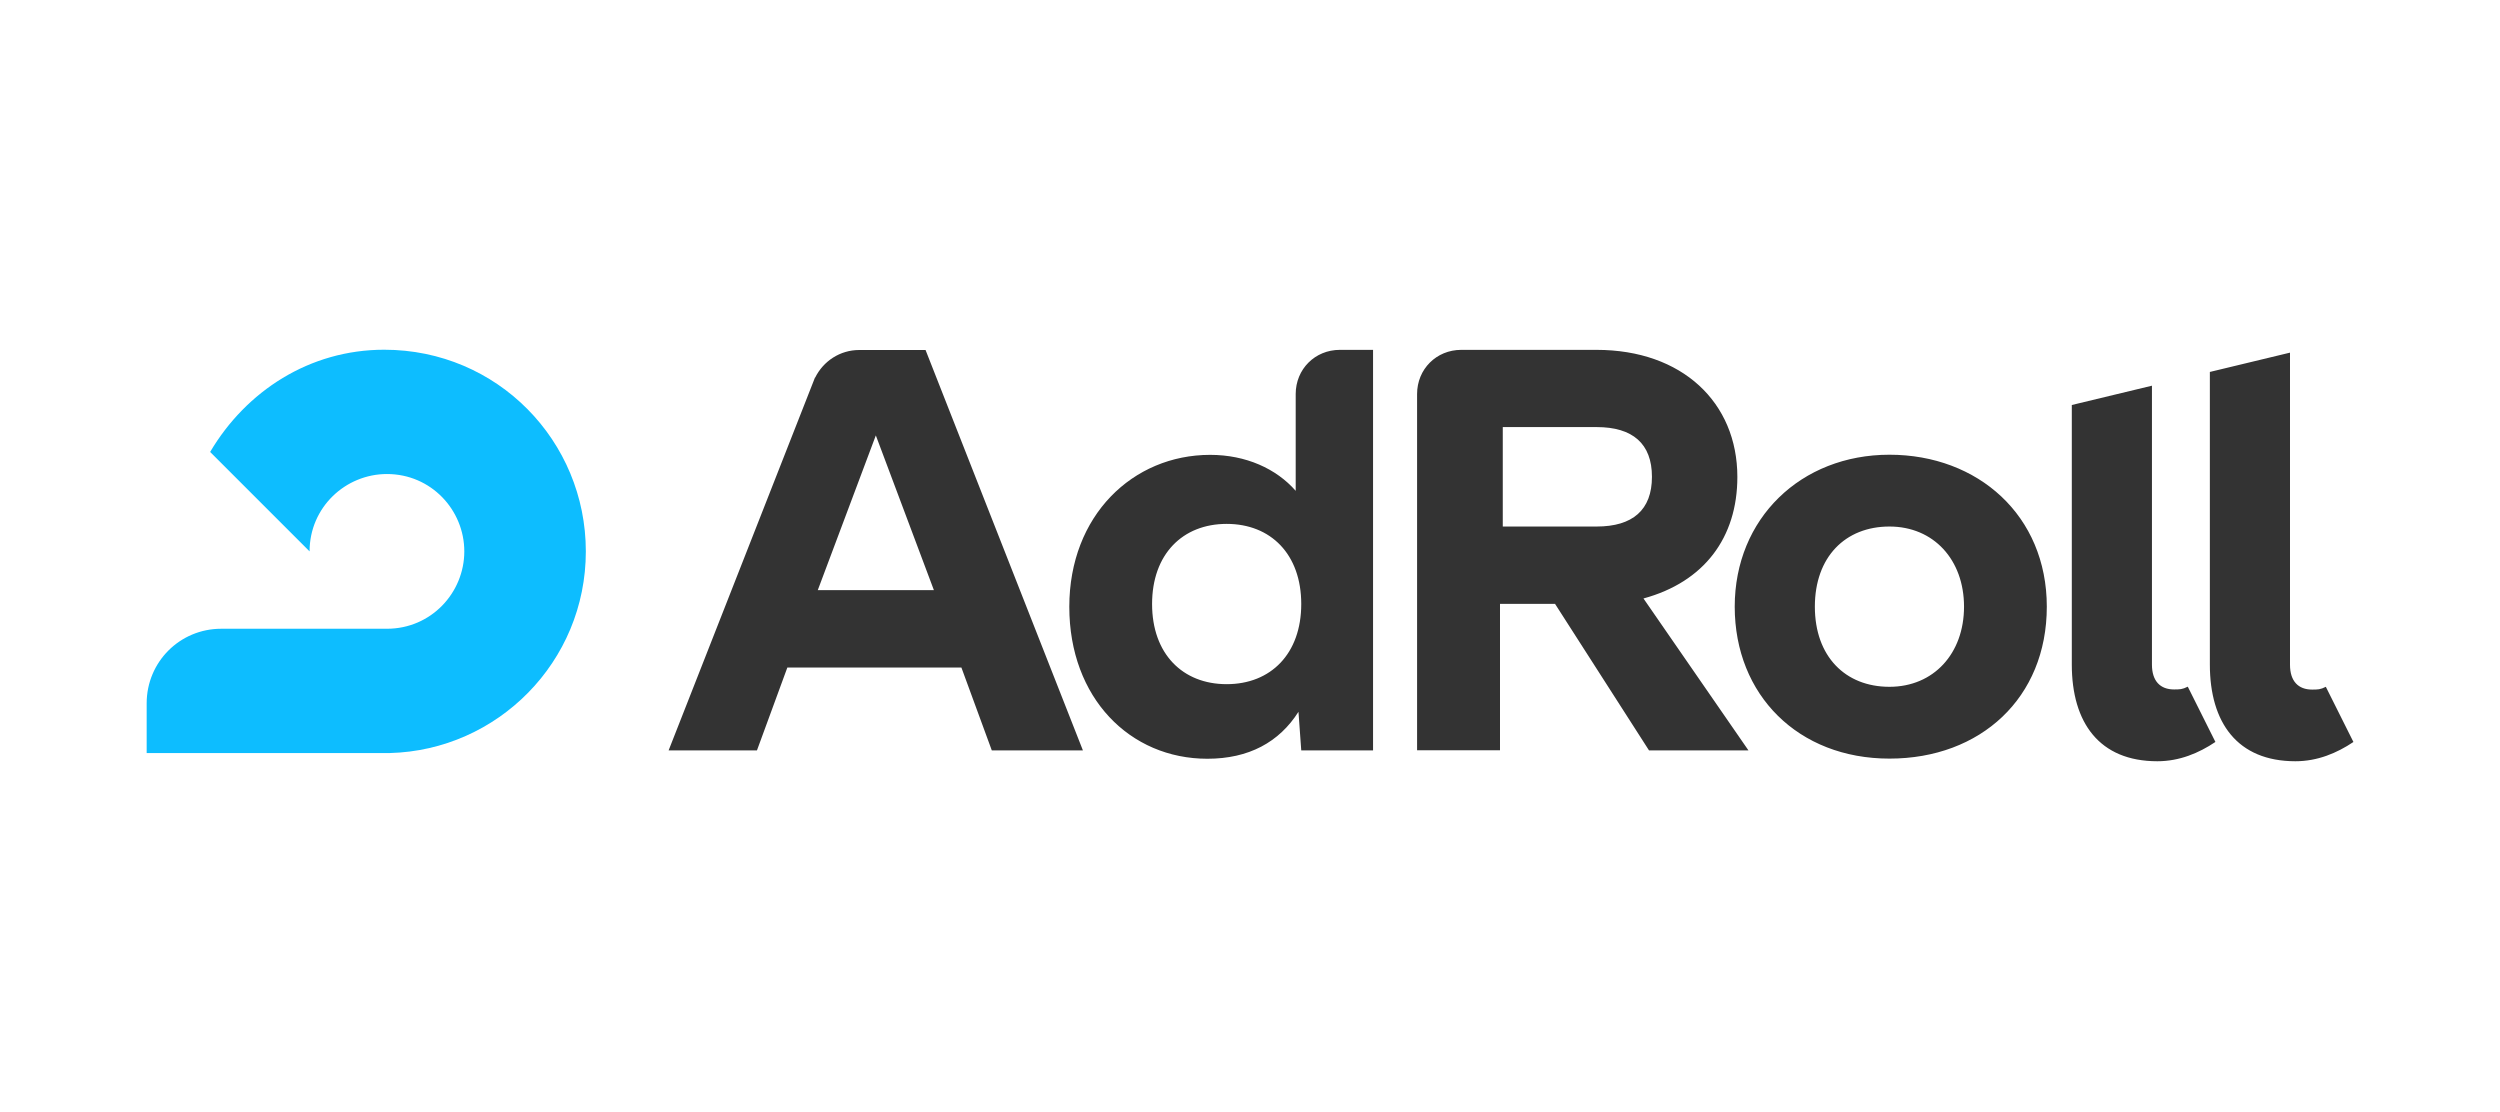
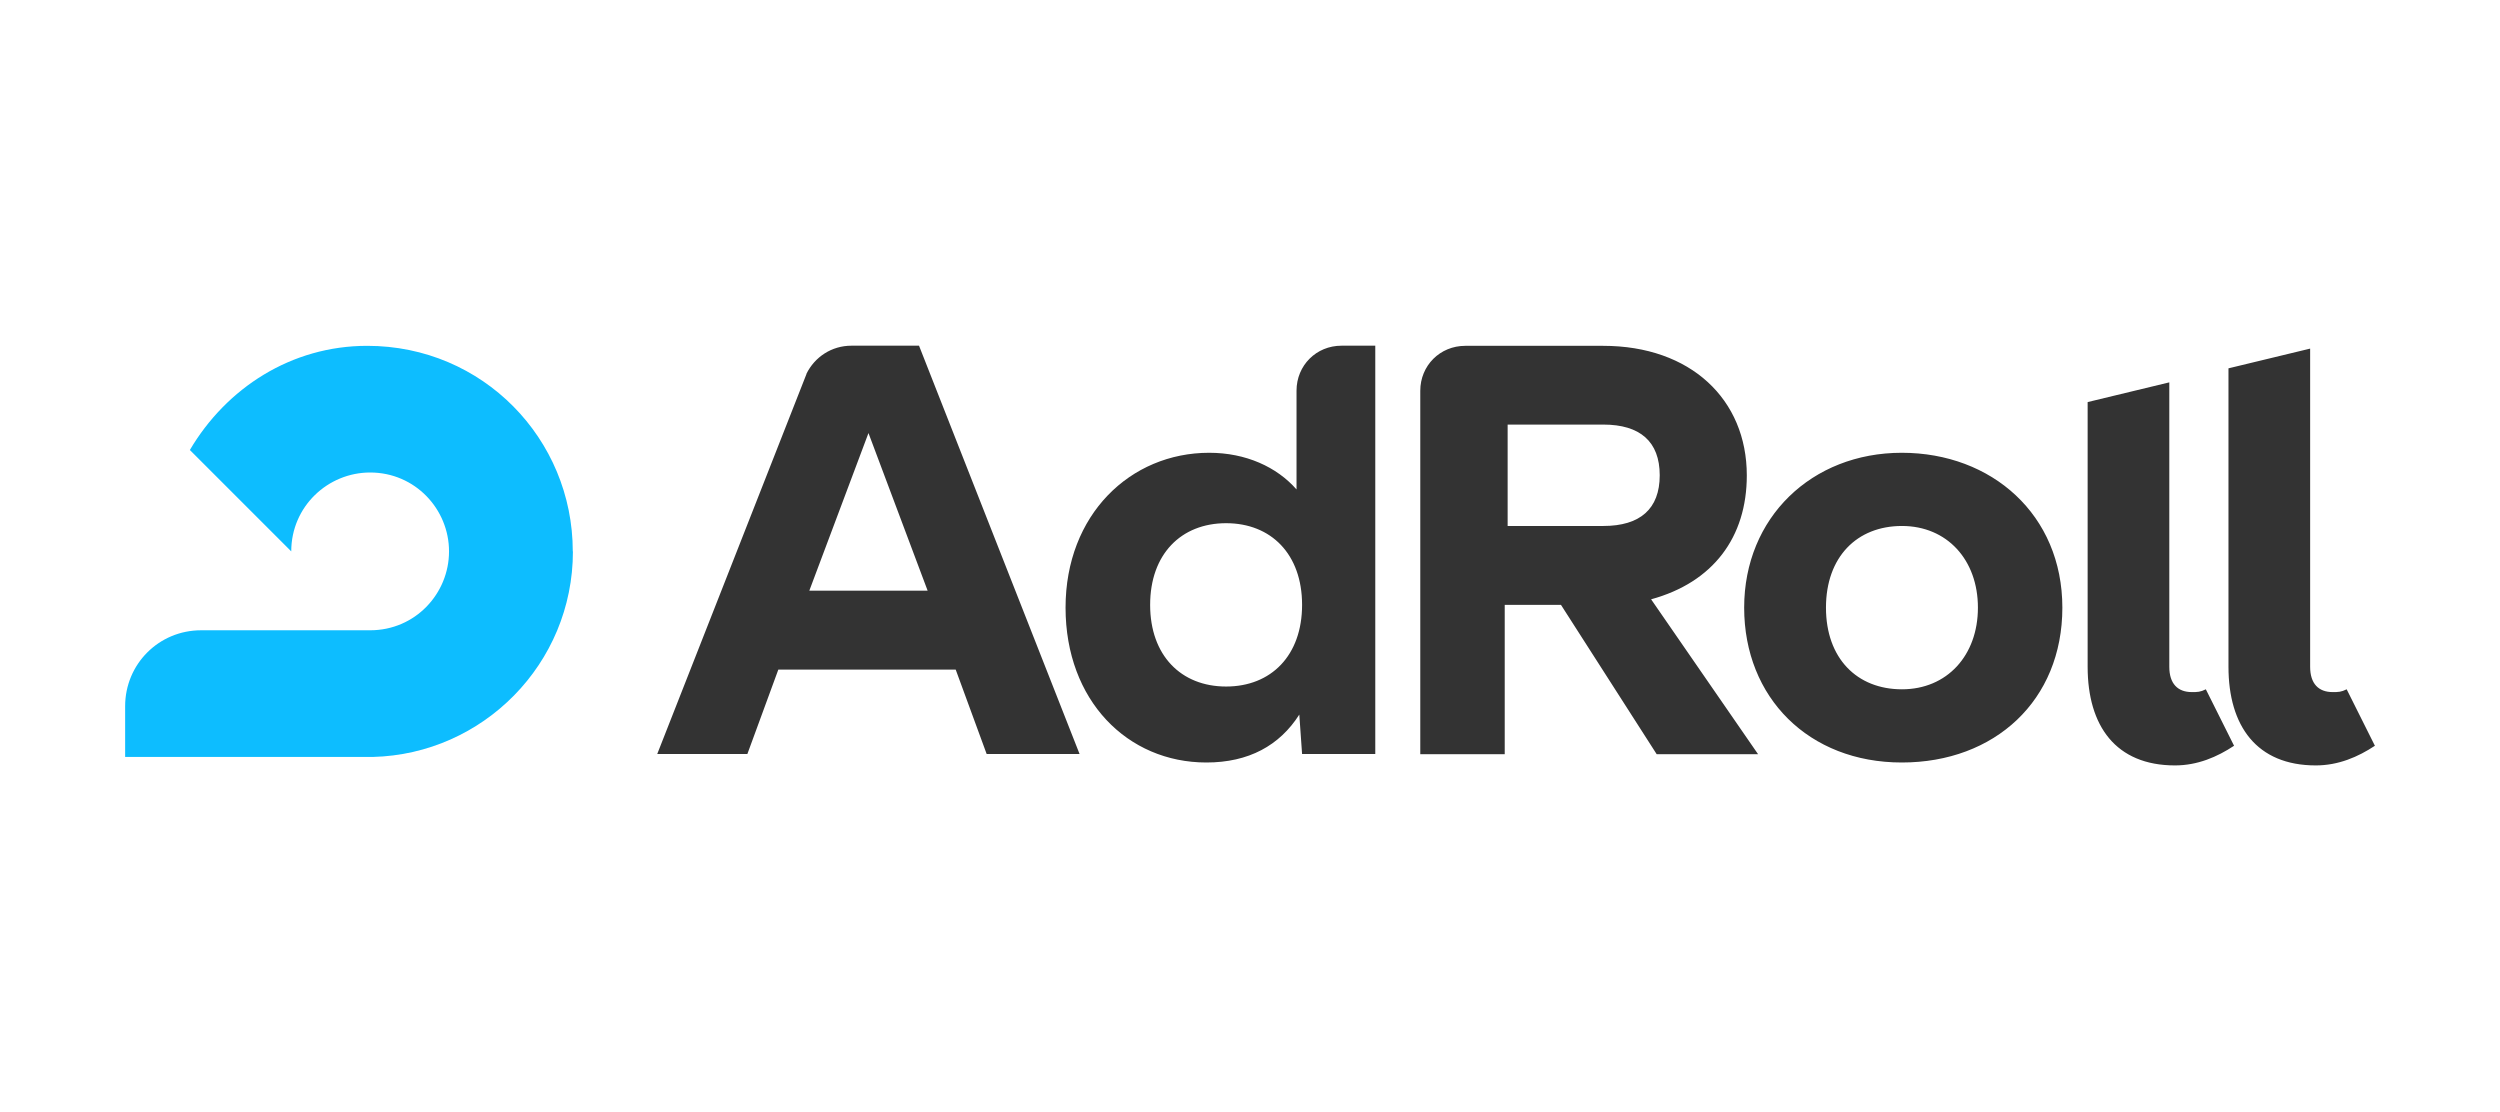
<svg xmlns="http://www.w3.org/2000/svg" id="Layer_1" viewBox="0 0 180 80">
  <defs>
-     <style>.cls-1{fill:none;}.cls-2{fill:#333;}.cls-3{fill:#0dbdff;}</style>
+     <style>.cls-1{fill:none;}.cls-2{fill:#0dbdff;}.cls-3{fill:#333;}</style>
  </defs>
  <rect class="cls-1" width="180" height="80" />
-   <rect class="cls-1" width="180" height="80" />
-   <g>
-     <path class="cls-3" d="M42.18,39.7c0-7.95-6.36-14.52-14.52-14.52-5.37,0-9.94,2.98-12.53,7.36l7.16,7.16c0-3.18,2.59-5.57,5.57-5.57,3.18,0,5.57,2.59,5.57,5.57s-2.39,5.57-5.57,5.57H15.93c-2.98,0-5.37,2.39-5.37,5.37v3.58H28.06c7.76-.2,14.12-6.56,14.12-14.52" />
-     <path class="cls-2" d="M108.2,37.91h6.76c2.59,0,3.98-1.19,3.98-3.58s-1.39-3.58-3.98-3.58h-6.76v7.16Zm3.78,5.57h-3.98v10.54h-5.97V28.37c0-1.79,1.39-3.18,3.18-3.18h9.74c6.16,0,10.14,3.78,10.14,9.15,0,4.37-2.39,7.56-6.76,8.75l7.56,10.94h-7.16l-6.76-10.54Zm57.47,9.94c-1.19,.8-2.59,1.39-4.18,1.39-4.18,0-6.16-2.78-6.16-6.96V26.78l5.77-1.39v22.47c0,1.19,.6,1.79,1.59,1.79,.4,0,.6,0,.99-.2l1.99,3.98Zm-9.94,0c-1.19,.8-2.59,1.39-4.18,1.39-4.18,0-6.16-2.78-6.16-6.96V29.16l5.77-1.39v20.08c0,1.19,.6,1.79,1.59,1.79,.4,0,.6,0,.99-.2l1.99,3.98Zm-18.1-9.74c0-3.38-2.19-5.77-5.37-5.77s-5.37,2.19-5.37,5.77,2.19,5.77,5.37,5.77,5.37-2.39,5.37-5.77m-16.51,0c0-6.36,4.77-10.94,11.14-10.94s11.33,4.37,11.33,10.94-4.77,10.94-11.33,10.94-11.14-4.57-11.14-10.94m-66.02-1.19l4.18-11.14,4.18,11.14h-8.35Zm-.2-15.31l-10.54,26.85h6.36l2.19-5.97h12.53l2.19,5.97h6.56l-11.33-28.83h-4.77c-1.39,0-2.59,.8-3.18,1.99m29.63,22.07c-3.18,0-5.37-2.19-5.37-5.77s2.19-5.77,5.37-5.77,5.37,2.19,5.37,5.77-2.19,5.77-5.37,5.77m4.97-13.92c-1.39-1.59-3.58-2.59-6.16-2.59-5.57,0-10.14,4.37-10.14,10.94s4.37,10.94,9.94,10.94c2.98,0,5.17-1.19,6.56-3.38l.2,2.78h5.17V25.19h-2.39c-1.79,0-3.18,1.39-3.18,3.18v6.96Z" />
-   </g>
+   <path class="cls-2" d="M41.24,39.7c0-8.11-6.49-14.8-14.8-14.8-5.47,0-10.14,3.04-12.77,7.5l7.3,7.3c0-3.24,2.64-5.68,5.68-5.68,3.24,0,5.68,2.64,5.68,5.68s-2.43,5.68-5.68,5.68h-12.17c-3.04,0-5.47,2.43-5.47,5.47v3.65h17.84c7.91-.2,14.4-6.69,14.4-14.8" />
+   <path class="cls-3" d="M108.55,37.87h6.89c2.64,0,4.06-1.22,4.06-3.65s-1.42-3.65-4.06-3.65h-6.89v7.3ZM112.4,43.55h-4.06v10.75h-6.08v-26.16c0-1.82,1.42-3.24,3.24-3.24h9.93c6.29,0,10.34,3.85,10.34,9.33,0,4.46-2.43,7.7-6.89,8.92l7.7,11.15h-7.3l-6.89-10.75ZM171,53.69c-1.22.81-2.64,1.42-4.26,1.42-4.26,0-6.29-2.84-6.29-7.1v-21.49l5.88-1.42v22.91c0,1.22.61,1.82,1.62,1.82.41,0,.61,0,1.01-.2l2.03,4.06ZM160.86,53.69c-1.22.81-2.64,1.42-4.26,1.42-4.26,0-6.29-2.84-6.29-7.1v-19.06l5.88-1.42v20.48c0,1.22.61,1.82,1.62,1.82.41,0,.61,0,1.01-.2l2.03,4.06ZM142.41,43.75c0-3.45-2.23-5.88-5.47-5.88s-5.47,2.23-5.47,5.88,2.23,5.88,5.47,5.88,5.47-2.43,5.47-5.88M125.58,43.75c0-6.49,4.87-11.15,11.35-11.15s11.56,4.46,11.56,11.15-4.87,11.15-11.56,11.15-11.35-4.66-11.35-11.15M58.27,42.53l4.26-11.35,4.26,11.35h-8.52ZM58.07,26.92l-10.75,27.37h6.49l2.23-6.08h12.77l2.23,6.08h6.69l-11.56-29.4h-4.87c-1.42,0-2.64.81-3.24,2.03M88.28,49.43c-3.24,0-5.47-2.23-5.47-5.88s2.23-5.88,5.47-5.88,5.47,2.23,5.47,5.88-2.23,5.88-5.47,5.88M93.35,35.24c-1.42-1.62-3.65-2.64-6.29-2.64-5.68,0-10.34,4.46-10.34,11.15s4.46,11.15,10.14,11.15c3.04,0,5.27-1.22,6.69-3.45l.2,2.84h5.27v-29.4h-2.43c-1.82,0-3.24,1.42-3.24,3.24v7.1Z" />
</svg>
